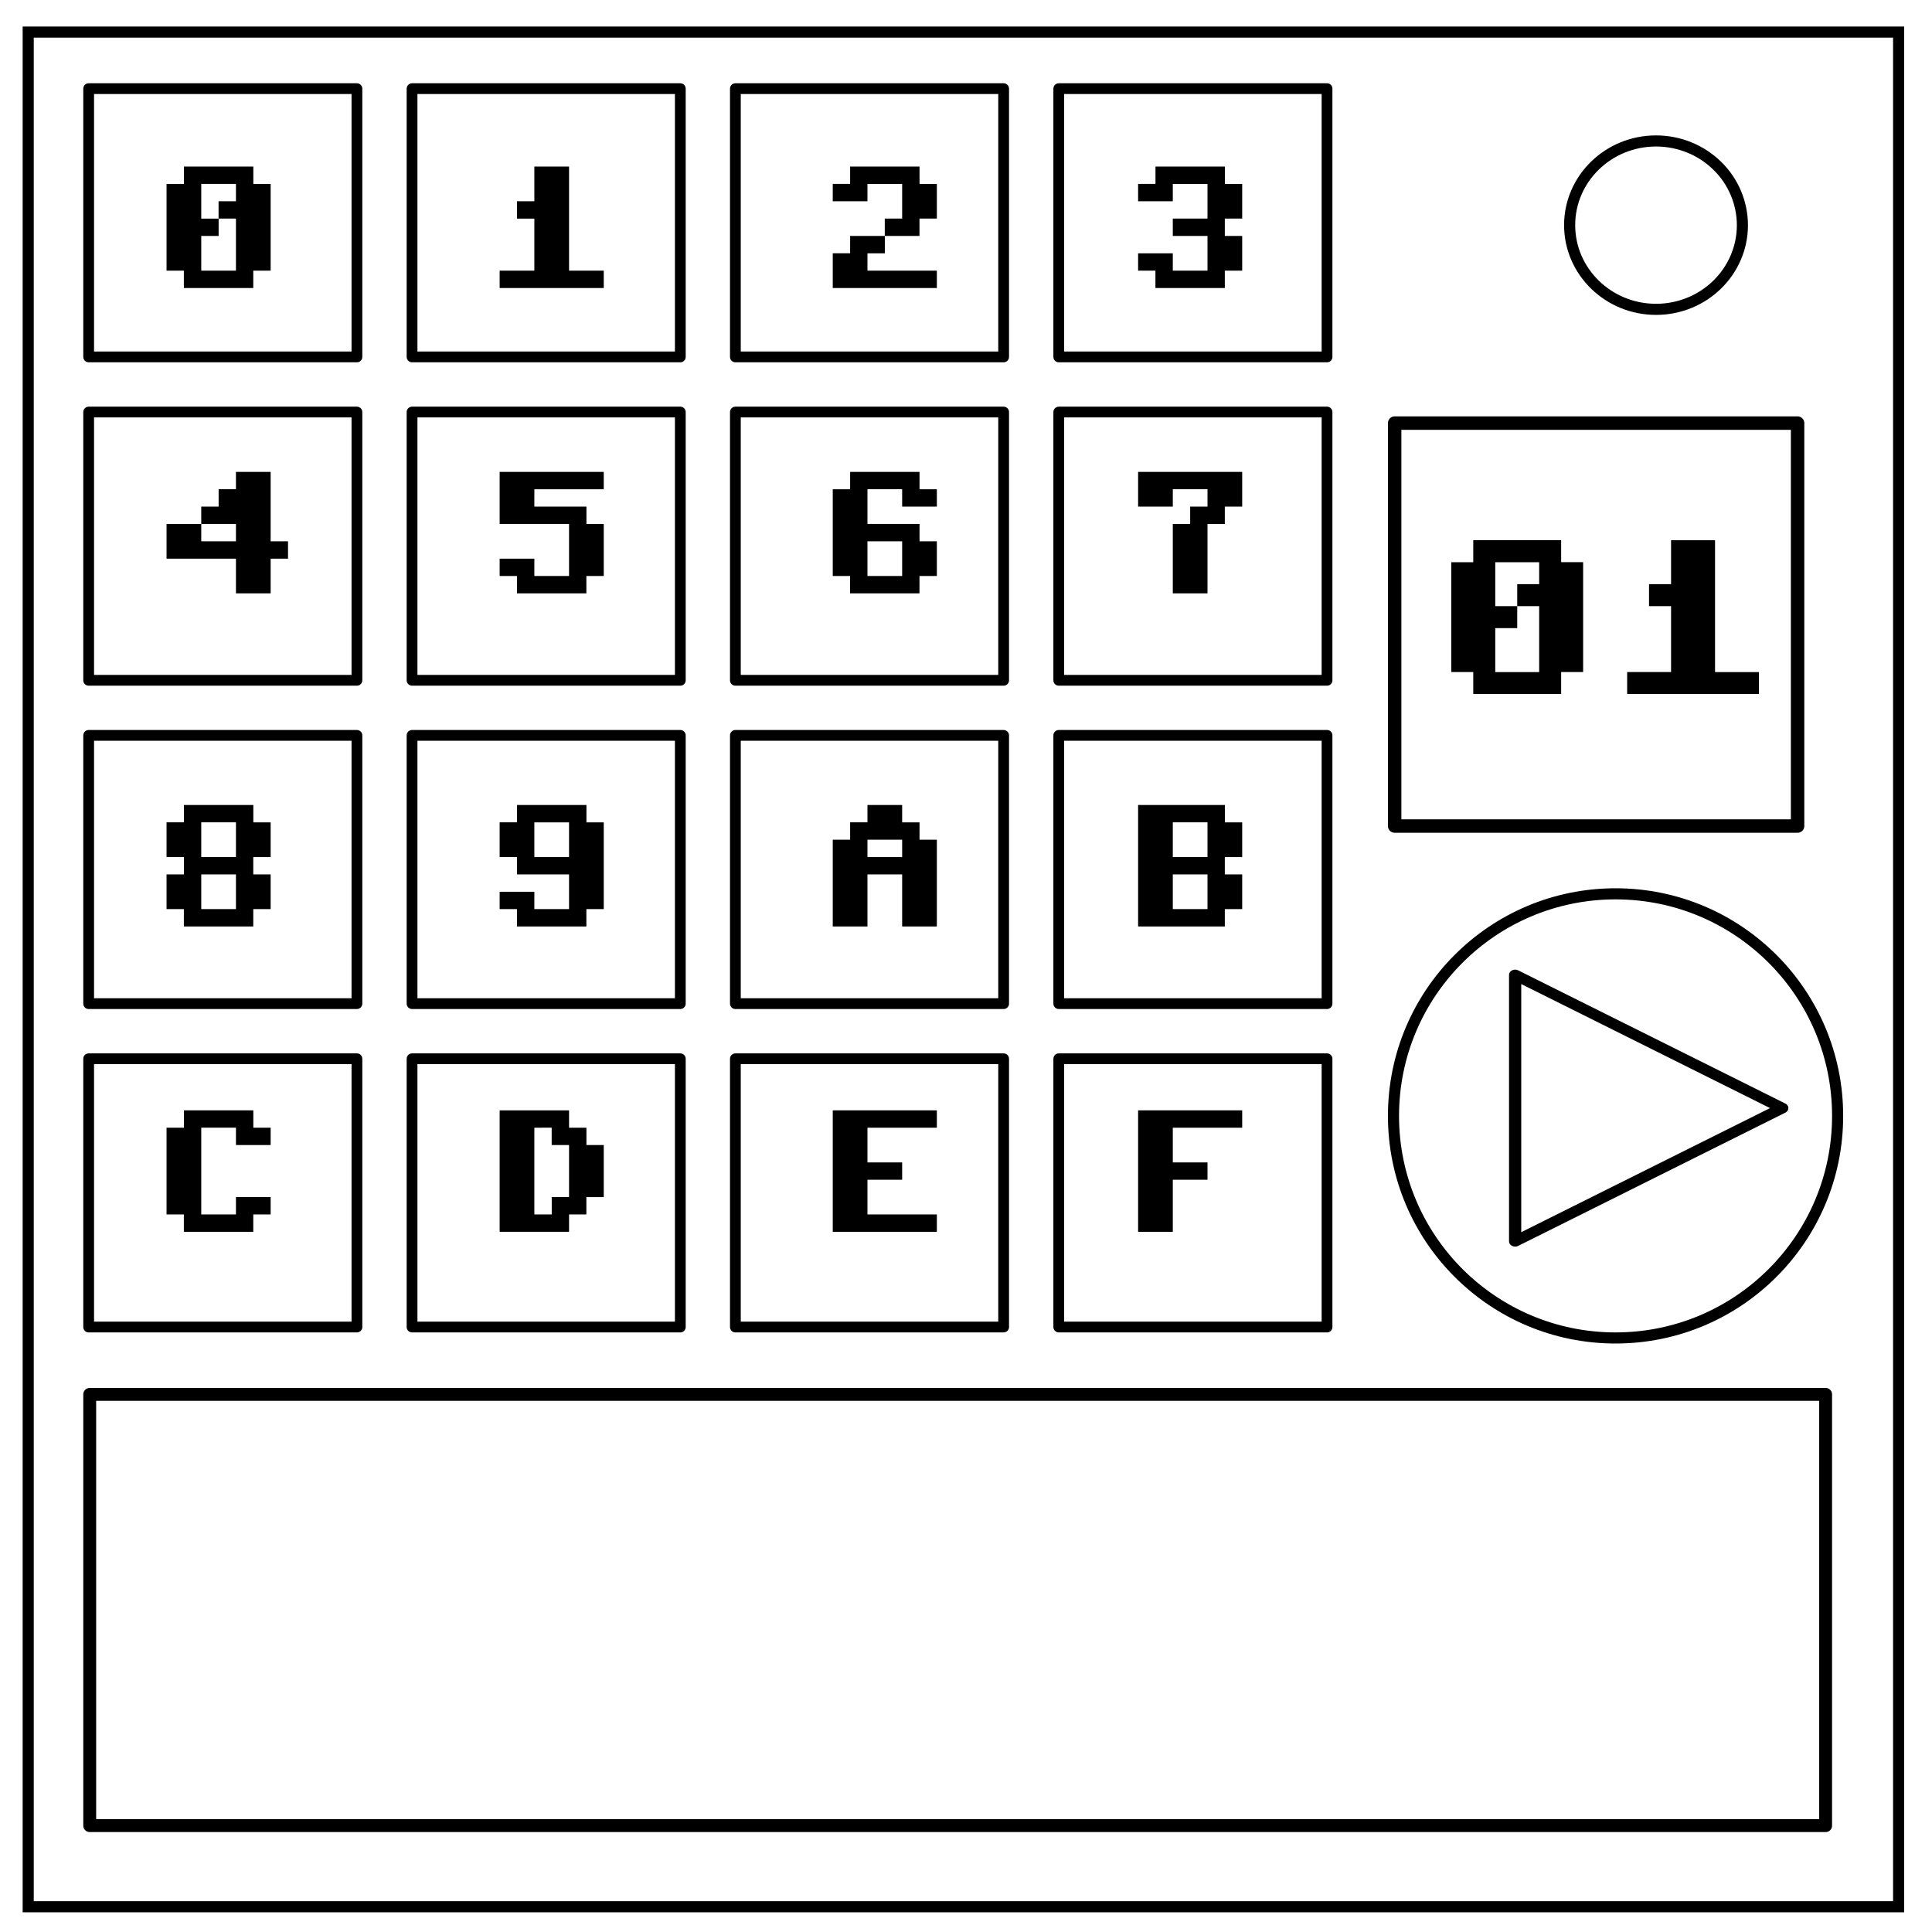
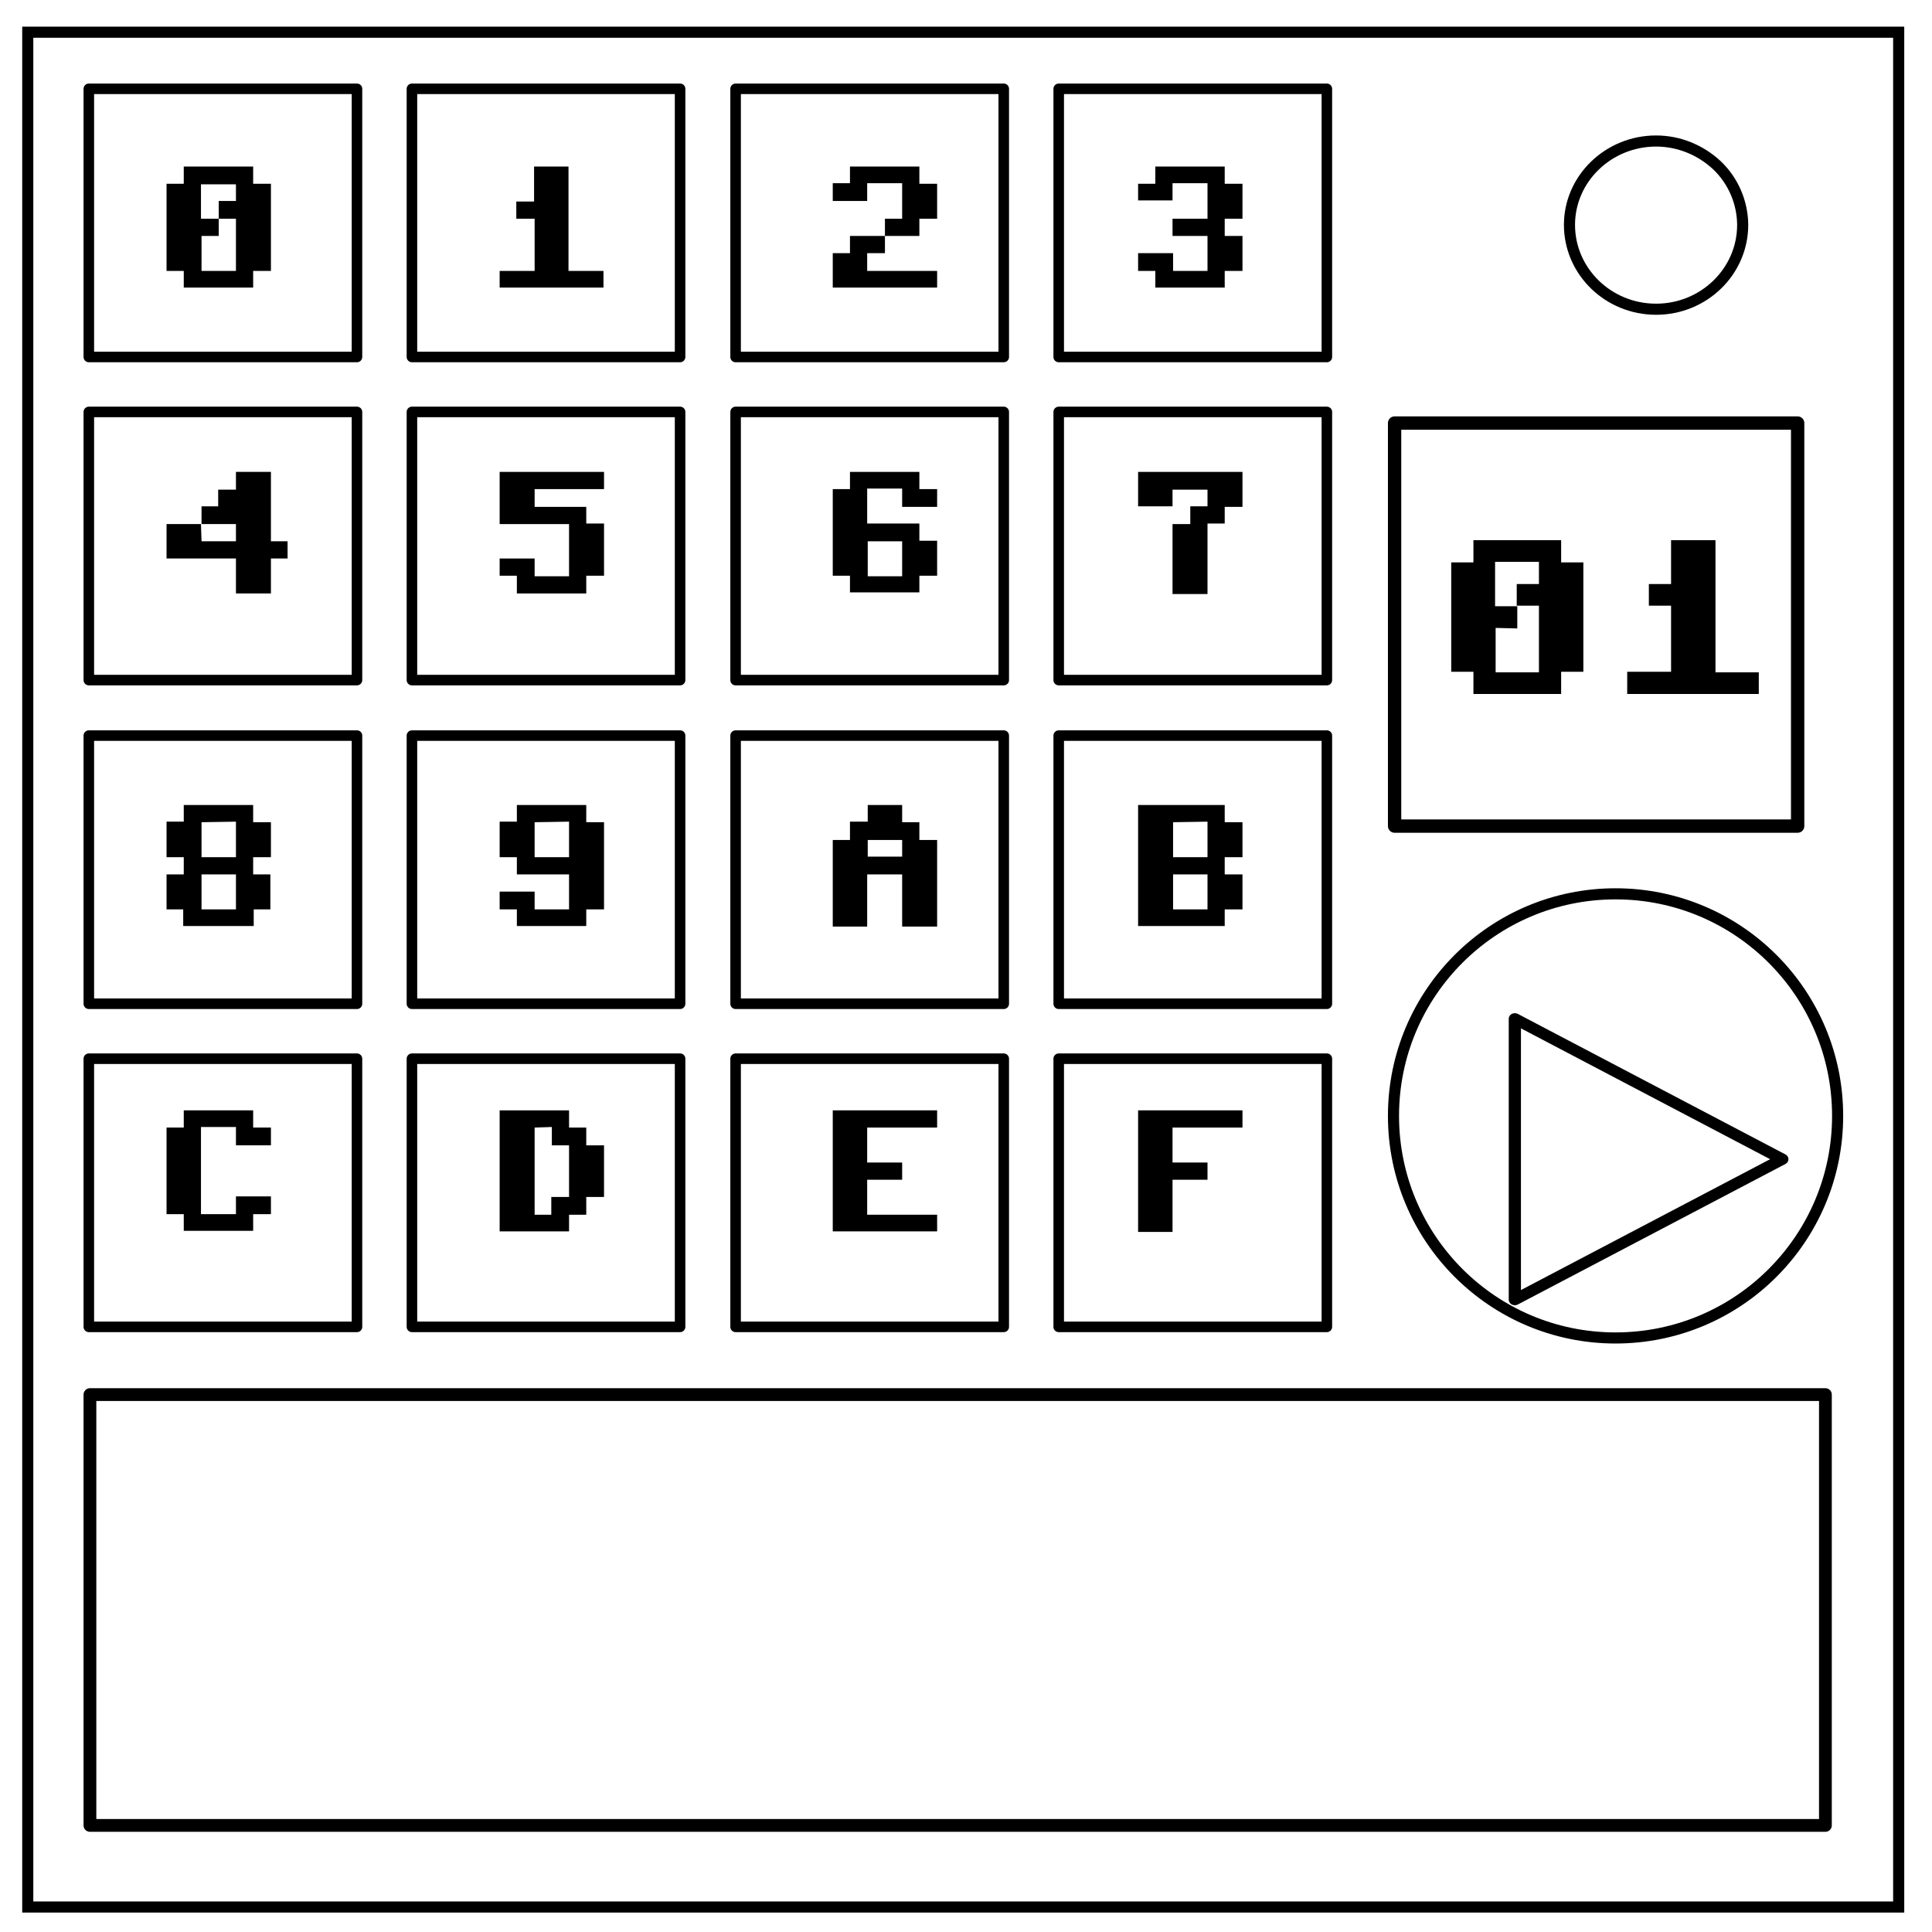
<svg xmlns="http://www.w3.org/2000/svg" fill="none" viewBox="0 0 348 348">
-   <path stroke="#000" stroke-width="2" d="M5.08 5.78h336.91v337.67H5.08z" />
-   <path stroke="#000" stroke-width="2" d="M282.73 40.55c0-8.37 6.97-15.16 15.56-15.16 4.13 0 8.09 1.6 11 4.44a14.97 14.97 0 0 1 4.56 10.72c0 8.38-6.96 15.17-15.56 15.17-8.59 0-15.56-6.8-15.56-15.17z" />
-   <path stroke="#000" stroke-linejoin="round" stroke-width="1.94" d="M15.97 15.97h48.32v48.32H15.97zm58.25 0h48.32v48.32H74.22zm58.24 0h48.32v48.32h-48.32zm58.25 0h48.32v48.32h-48.32zM15.97 74.22h48.32v48.32H15.97zm58.25 0h48.32v48.32H74.22zm58.24 0h48.32v48.32h-48.32zm58.25 0h48.32v48.32h-48.32zM15.97 132.46h48.32v48.32H15.97zm58.25 0h48.32v48.32H74.22zm58.24 0h48.32v48.32h-48.32zm58.25 0h48.32v48.32h-48.32zM15.97 190.71h48.32v48.32H15.97zm58.25 0h48.32v48.32H74.22zm58.24 0h48.32v48.32h-48.32zm58.25 0h48.32v48.32h-48.32z" />
-   <path stroke="#000" stroke-linejoin="round" stroke-width="2.32" d="M16.16 251.16h312.68v77.68H16.16z" />
-   <path stroke="#000" stroke-linejoin="round" stroke-width="2.42" d="M251.21 76.21h72.58v72.58h-72.58z" />
+   <path stroke="#000" stroke-width="2" d="M5 5.8h337v337.7H5z" />
+   <path stroke="#000" stroke-width="2" d="M282.7 40.5c0-8.3 7-15.1 15.6-15.1 4.1 0 8 1.6 11 4.4a15 15 0 0 1 4.6 10.7c0 8.4-7 15.2-15.6 15.2s-15.6-6.8-15.6-15.2z" />
+   <path stroke="#000" stroke-linejoin="round" stroke-width="1.9" d="M16 16h48.3v48.3H16zm58.2 0h48.3v48.3H74.2zm58.3 0h48.3v48.3h-48.3zm58.2 0H239v48.3h-48.3zM16 74.2h48.3v48.3H16zm58.2 0h48.3v48.3H74.2zm58.3 0h48.3v48.3h-48.3zm58.2 0H239v48.3h-48.3zM16 132.5h48.3v48.3H16zm58.2 0h48.3v48.3H74.2zm58.3 0h48.3v48.3h-48.3zm58.2 0H239v48.3h-48.3zM16 190.7h48.3V239H16zm58.2 0h48.3V239H74.2zm58.3 0h48.3V239h-48.3zm58.2 0H239V239h-48.3z" />
+   <path stroke="#000" stroke-linejoin="round" stroke-width="2.3" d="M16.2 251.2h312.6v77.6H16.2z" />
+   <path stroke="#000" stroke-linejoin="round" stroke-width="2.4" d="M251.2 76.2h72.6v72.6h-72.6z" />
  <circle cx="291" cy="201" r="40" stroke="#000" stroke-linejoin="round" stroke-width="2" />
-   <path stroke="#000" stroke-linejoin="round" stroke-width="2" d="m301.37 184.31-43.74 25.26v-50.51z" transform="matrix(1.1 0 0 .95 -10.48 24.5)" />
-   <path fill="#000" d="M261.41 101.27h3.96V97.3h15.83v3.96h3.96v19.79h-3.96V125h-15.83v-3.95h-3.96zm7.92 11.87v7.92h7.91v-11.88h-3.95v-3.96h3.95v-3.95h-7.91v7.91h3.96v3.96zm31.67-3.96h-3.97v-3.96H301v-7.91h7.92v23.75h7.91V125h-23.74v-3.95H301z" aria-label="1" />
-   <path fill="#000" d="M30 33.13h3.13V30h12.5v3.13h3.12v15.62h-3.13v3.13h-12.5v-3.13H30Zm6.25 9.37v6.25h6.25v-9.38h-3.13v-3.12h3.13v-3.13h-6.25v6.26h3.13v3.12Z" aria-label="0" />
-   <path fill="#000" d="M96.25 39.38h-3.13v-3.13h3.13V30h6.25v18.75h6.25v3.13H90v-3.13h6.25z" aria-label="1" />
-   <path fill="#000" d="M165.63 30v3.13h3.12v6.24h-3.13v3.13h-6.25v-3.13h3.13v-6.24h-6.25v3.12H150v-3.13h3.13V30Zm-6.25 12.5v3.13h-3.13v3.12h12.5v3.13H150v-6.26h3.13V42.5Z" aria-label="2" />
-   <path fill="#000" d="M205 45.63h6.25v3.12h6.25V42.5h-6.25v-3.13h6.25v-6.24h-6.25v3.12H205v-3.13h3.13V30h12.5v3.13h3.12v6.24h-3.13v3.13h3.13v6.25h-3.13v3.13h-12.5v-3.13H205Z" aria-label="3" />
-   <path fill="#000" d="M30 94.38h6.25v-3.13h3.13v-3.13h3.12V85h6.25v12.5h3.13v3.13h-3.13v6.25H42.5v-6.25H30Zm6.25 3.12h6.25v-3.13h-6.25z" aria-label="4" />
-   <path fill="#000" d="M90 100.63h6.25v3.12h6.25v-9.38H90V85h18.75v3.13h-12.5v3.12h9.38v3.13h3.12v9.37h-3.13v3.13h-12.5v-3.13H90Z" aria-label="5" />
-   <path fill="#000" d="M150 88.13h3.13V85h12.5v3.13h3.12v3.12h-6.25v-3.13h-6.25v6.25h9.38v3.13h3.12v6.25h-3.13v3.13h-12.5v-3.13H150Zm6.25 9.37v6.25h6.25V97.5Z" aria-label="6" />
-   <path fill="#000" d="M205 85h18.75v6.25h-3.13v3.13h-3.12v12.5h-6.25v-12.5h3.13v-3.13h3.12v-3.13h-6.25v3.13H205Z" aria-label="7" />
-   <path fill="#000" d="M30 157.5h3.13v-3.13H30v-6.25h3.13V145h12.5v3.13h3.12v6.25h-3.13v3.12h3.13v6.25h-3.13v3.13h-12.5v-3.13H30Zm6.25 0v6.25h6.25v-6.25zm0-9.38v6.25h6.25v-6.25z" aria-label="8" />
-   <path fill="#000" d="M90 160.63h6.25v3.12h6.25v-6.25h-9.38v-3.13H90v-6.25h3.13V145h12.5v3.13h3.12v15.62h-3.13v3.13h-12.5v-3.13H90Zm6.25-12.5v6.25h6.25v-6.25z" aria-label="9" />
-   <path fill="#000" d="M150 151.25h3.13v-3.13h3.12V145h6.25v3.13h3.13v3.12h3.12v15.63h-6.25v-9.38h-6.25v9.38H150Zm6.25 0v3.13h6.25v-3.13z" aria-label="A" />
-   <path fill="#000" d="M205 145h15.63v3.13h3.12v6.25h-3.13v3.12h3.13v6.25h-3.13v3.13H205Zm6.25 12.5v6.25h6.25v-6.25zm0-9.38v6.25h6.25v-6.25z" aria-label="B" />
-   <path fill="#000" d="M30 203.13h3.13V200h12.5v3.13h3.12v3.12H42.5v-3.13h-6.25v15.63h6.25v-3.13h6.25v3.13h-3.13v3.13h-12.5v-3.13H30Z" aria-label="C" />
-   <path fill="#000" d="M90 200h12.5v3.13h3.13v3.12h3.12v9.38h-3.13v3.12h-3.12v3.13H90Zm6.25 3.13v15.62h3.13v-3.13h3.12v-9.37h-3.13v-3.13z" aria-label="D" />
-   <path fill="#000" d="M150 200h18.75v3.13h-12.5v6.25h6.25v3.12h-6.25v6.25h12.5v3.13H150Z" aria-label="E" />
-   <path fill="#000" d="M205 200h18.75v3.13h-12.5v6.25h6.25v3.12h-6.25v9.38H205Z" aria-label="F" />
+   <path stroke="#000" stroke-linejoin="round" stroke-width="2" d="m301.4 184.3-43.8 25.3V159z" transform="matrix(1.1 0 0 1 -10.5 24.5)" />
+   <path fill="#000" d="M261.4 101.3h4v-4h15.8v4h4V121h-4v4h-15.8v-4h-4zm8 11.8v8h7.8v-12h-4v-3.9h4v-4h-7.9v8h4v4zm31.6-4h-4v-3.9h4v-7.9h8v23.8h7.8v3.9h-23.7v-4h7.9z" aria-label="1" />
+   <path fill="#000" d="M30 33.1h3.1V30h12.5v3.1h3.2v15.7h-3.2v3H33.1v-3H30Zm6.3 9.4v6.3h6.2v-9.4h-3.1v-3.2h3.1v-3h-6.3v6.2h3.2v3.1Z" aria-label="0" />
+   <path fill="#000" d="M96.3 39.4H93v-3.1h3.2V30h6.2v18.8h6.3v3H90v-3h6.3z" aria-label="1" />
+   <path fill="#000" d="M165.6 30v3.1h3.2v6.3h-3.2v3.1h-6.2v-3.1h3.1V33h-6.3v3.2H150V33h3.1v-3Zm-6.2 12.5v3.1h-3.2v3.2h12.6v3H150v-6.2h3.1v-3.1Z" aria-label="2" />
+   <path fill="#000" d="M205 45.6h6.3v3.2h6.2v-6.3h-6.3v-3.1h6.3V33h-6.3v3.1H205v-3h3.1V30h12.5v3.1h3.2v6.3h-3.2v3.1h3.2v6.3h-3.2v3h-12.5v-3H205Z" aria-label="3" />
+   <path fill="#000" d="M30 94.4h6.3v-3.2h3v-3h3.2V85h6.3v12.5h3v3.1h-3v6.3h-6.3v-6.3H30Zm6.3 3.1h6.2v-3.1h-6.3z" aria-label="4" />
+   <path fill="#000" d="M90 100.6h6.3v3.2h6.2v-9.4H90V85h18.8v3.1H96.3v3.2h9.3v3h3.2v9.4h-3.2v3.2H93.1v-3.2H90Z" aria-label="5" />
+   <path fill="#000" d="M150 88.1h3.1V85h12.5v3.1h3.2v3.2h-6.3V88h-6.3v6.3h9.4v3.1h3.2v6.3h-3.2v3h-12.5v-3H150Zm6.3 9.4v6.3h6.2v-6.3Z" aria-label="6" />
+   <path fill="#000" d="M205 85h18.8v6.3h-3.2v3h-3.1V107h-6.3V94.4h3.2v-3.2h3.1v-3h-6.3v3H205Z" aria-label="7" />
+   <path fill="#000" d="M30 157.5h3.1v-3.1H30V148h3.1v-3h12.5v3.1h3.2v6.3h-3.2v3.1h3.1v6.3h-3v3H33v-3h-3Zm6.3 0v6.3h6.2v-6.3zm0-9.4v6.3h6.2V148z" aria-label="8" />
+   <path fill="#000" d="M90 160.6h6.3v3.2h6.2v-6.3h-9.4v-3.1H90V148h3.1v-3h12.5v3.1h3.2v15.7h-3.2v3H93.1v-3H90Zm6.3-12.5v6.3h6.2V148z" aria-label="9" />
+   <path fill="#000" d="M150 151.3h3.1V148h3.2v-3h6.2v3.1h3.1v3.2h3.2v15.6h-6.3v-9.4h-6.3v9.4H150Zm6.3 0v3h6.2v-3z" aria-label="A" />
+   <path fill="#000" d="M205 145h15.6v3.1h3.2v6.3h-3.2v3.1h3.2v6.3h-3.2v3H205Zm6.3 12.5v6.3h6.2v-6.3zm0-9.4v6.3h6.2V148z" aria-label="B" />
+   <path fill="#000" d="M30 203.1h3.1V200h12.5v3.1h3.2v3.2h-6.3V203h-6.3v15.7h6.3v-3.2h6.3v3.2h-3.2v3H33.1v-3H30Z" aria-label="C" />
+   <path fill="#000" d="M90 200h12.5v3.1h3.1v3.2h3.2v9.3h-3.2v3.2h-3.1v3H90Zm6.3 3.1v15.7h3v-3.2h3.2v-9.3h-3.1V203z" aria-label="D" />
+   <path fill="#000" d="M150 200h18.8v3.1h-12.6v6.3h6.3v3.1h-6.3v6.3h12.6v3H150Z" aria-label="E" />
+   <path fill="#000" d="M205 200h18.8v3.1h-12.6v6.3h6.3v3.1h-6.3v9.4H205Z" aria-label="F" />
</svg>
